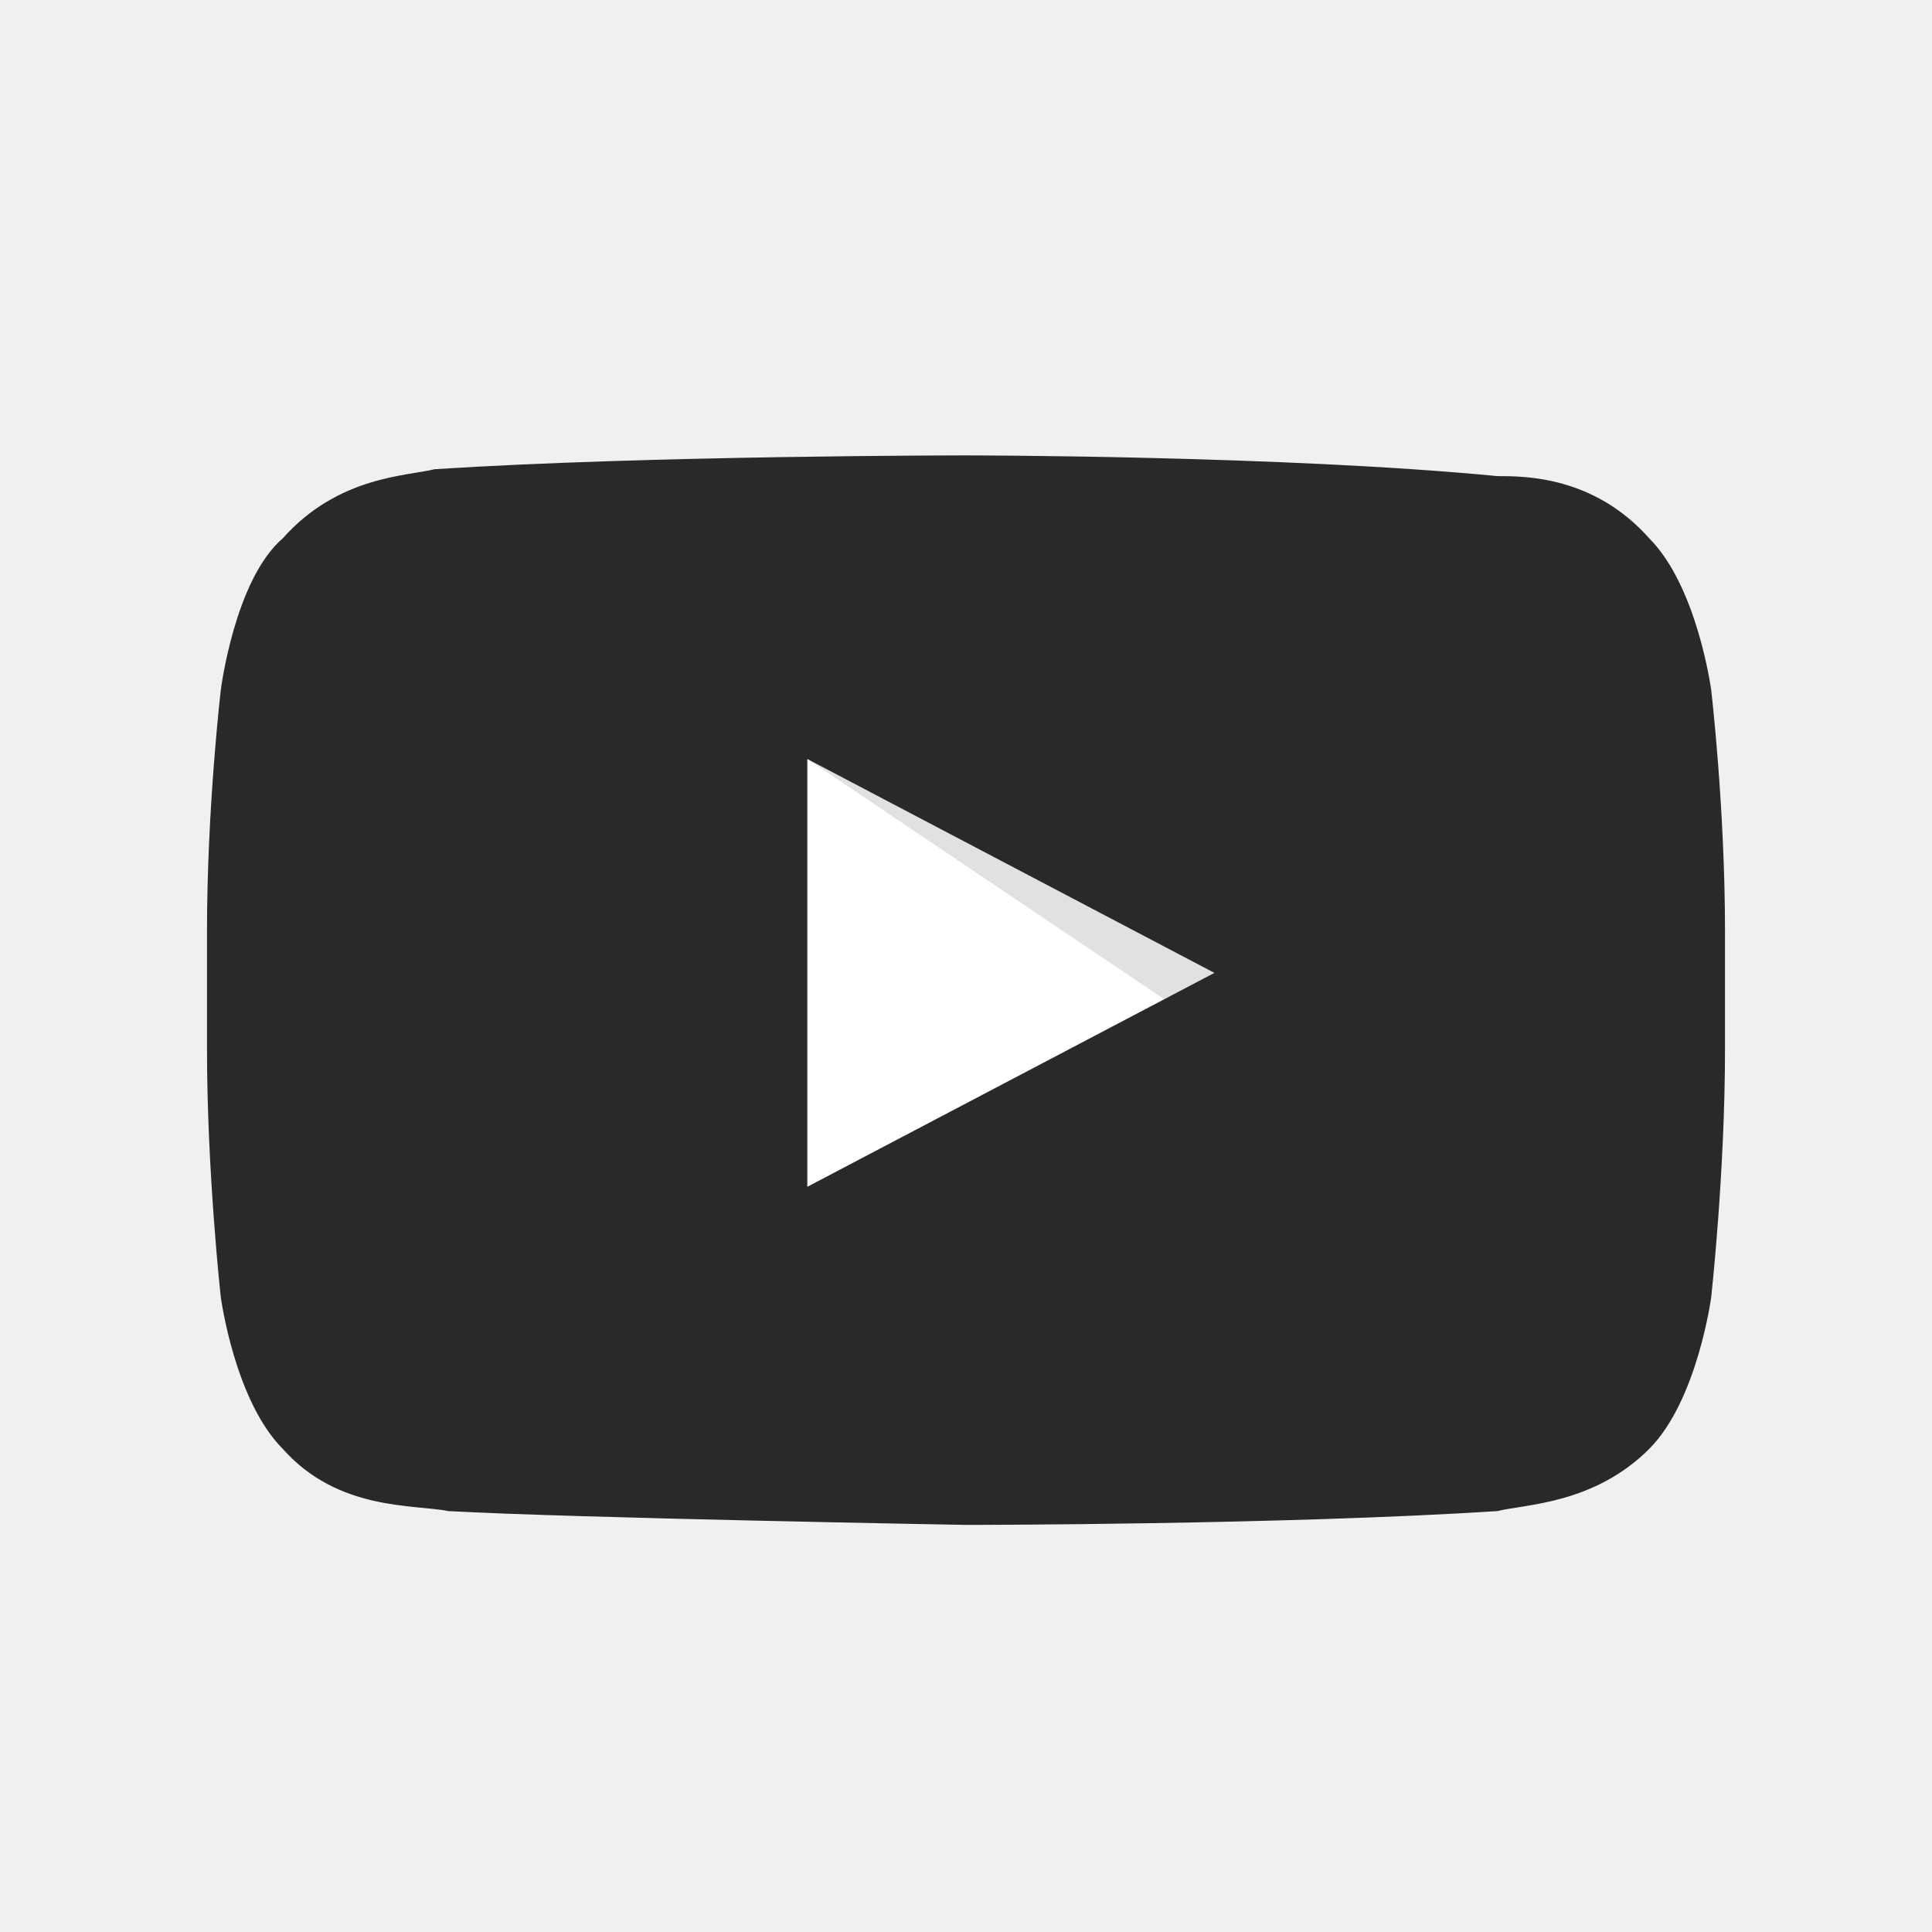
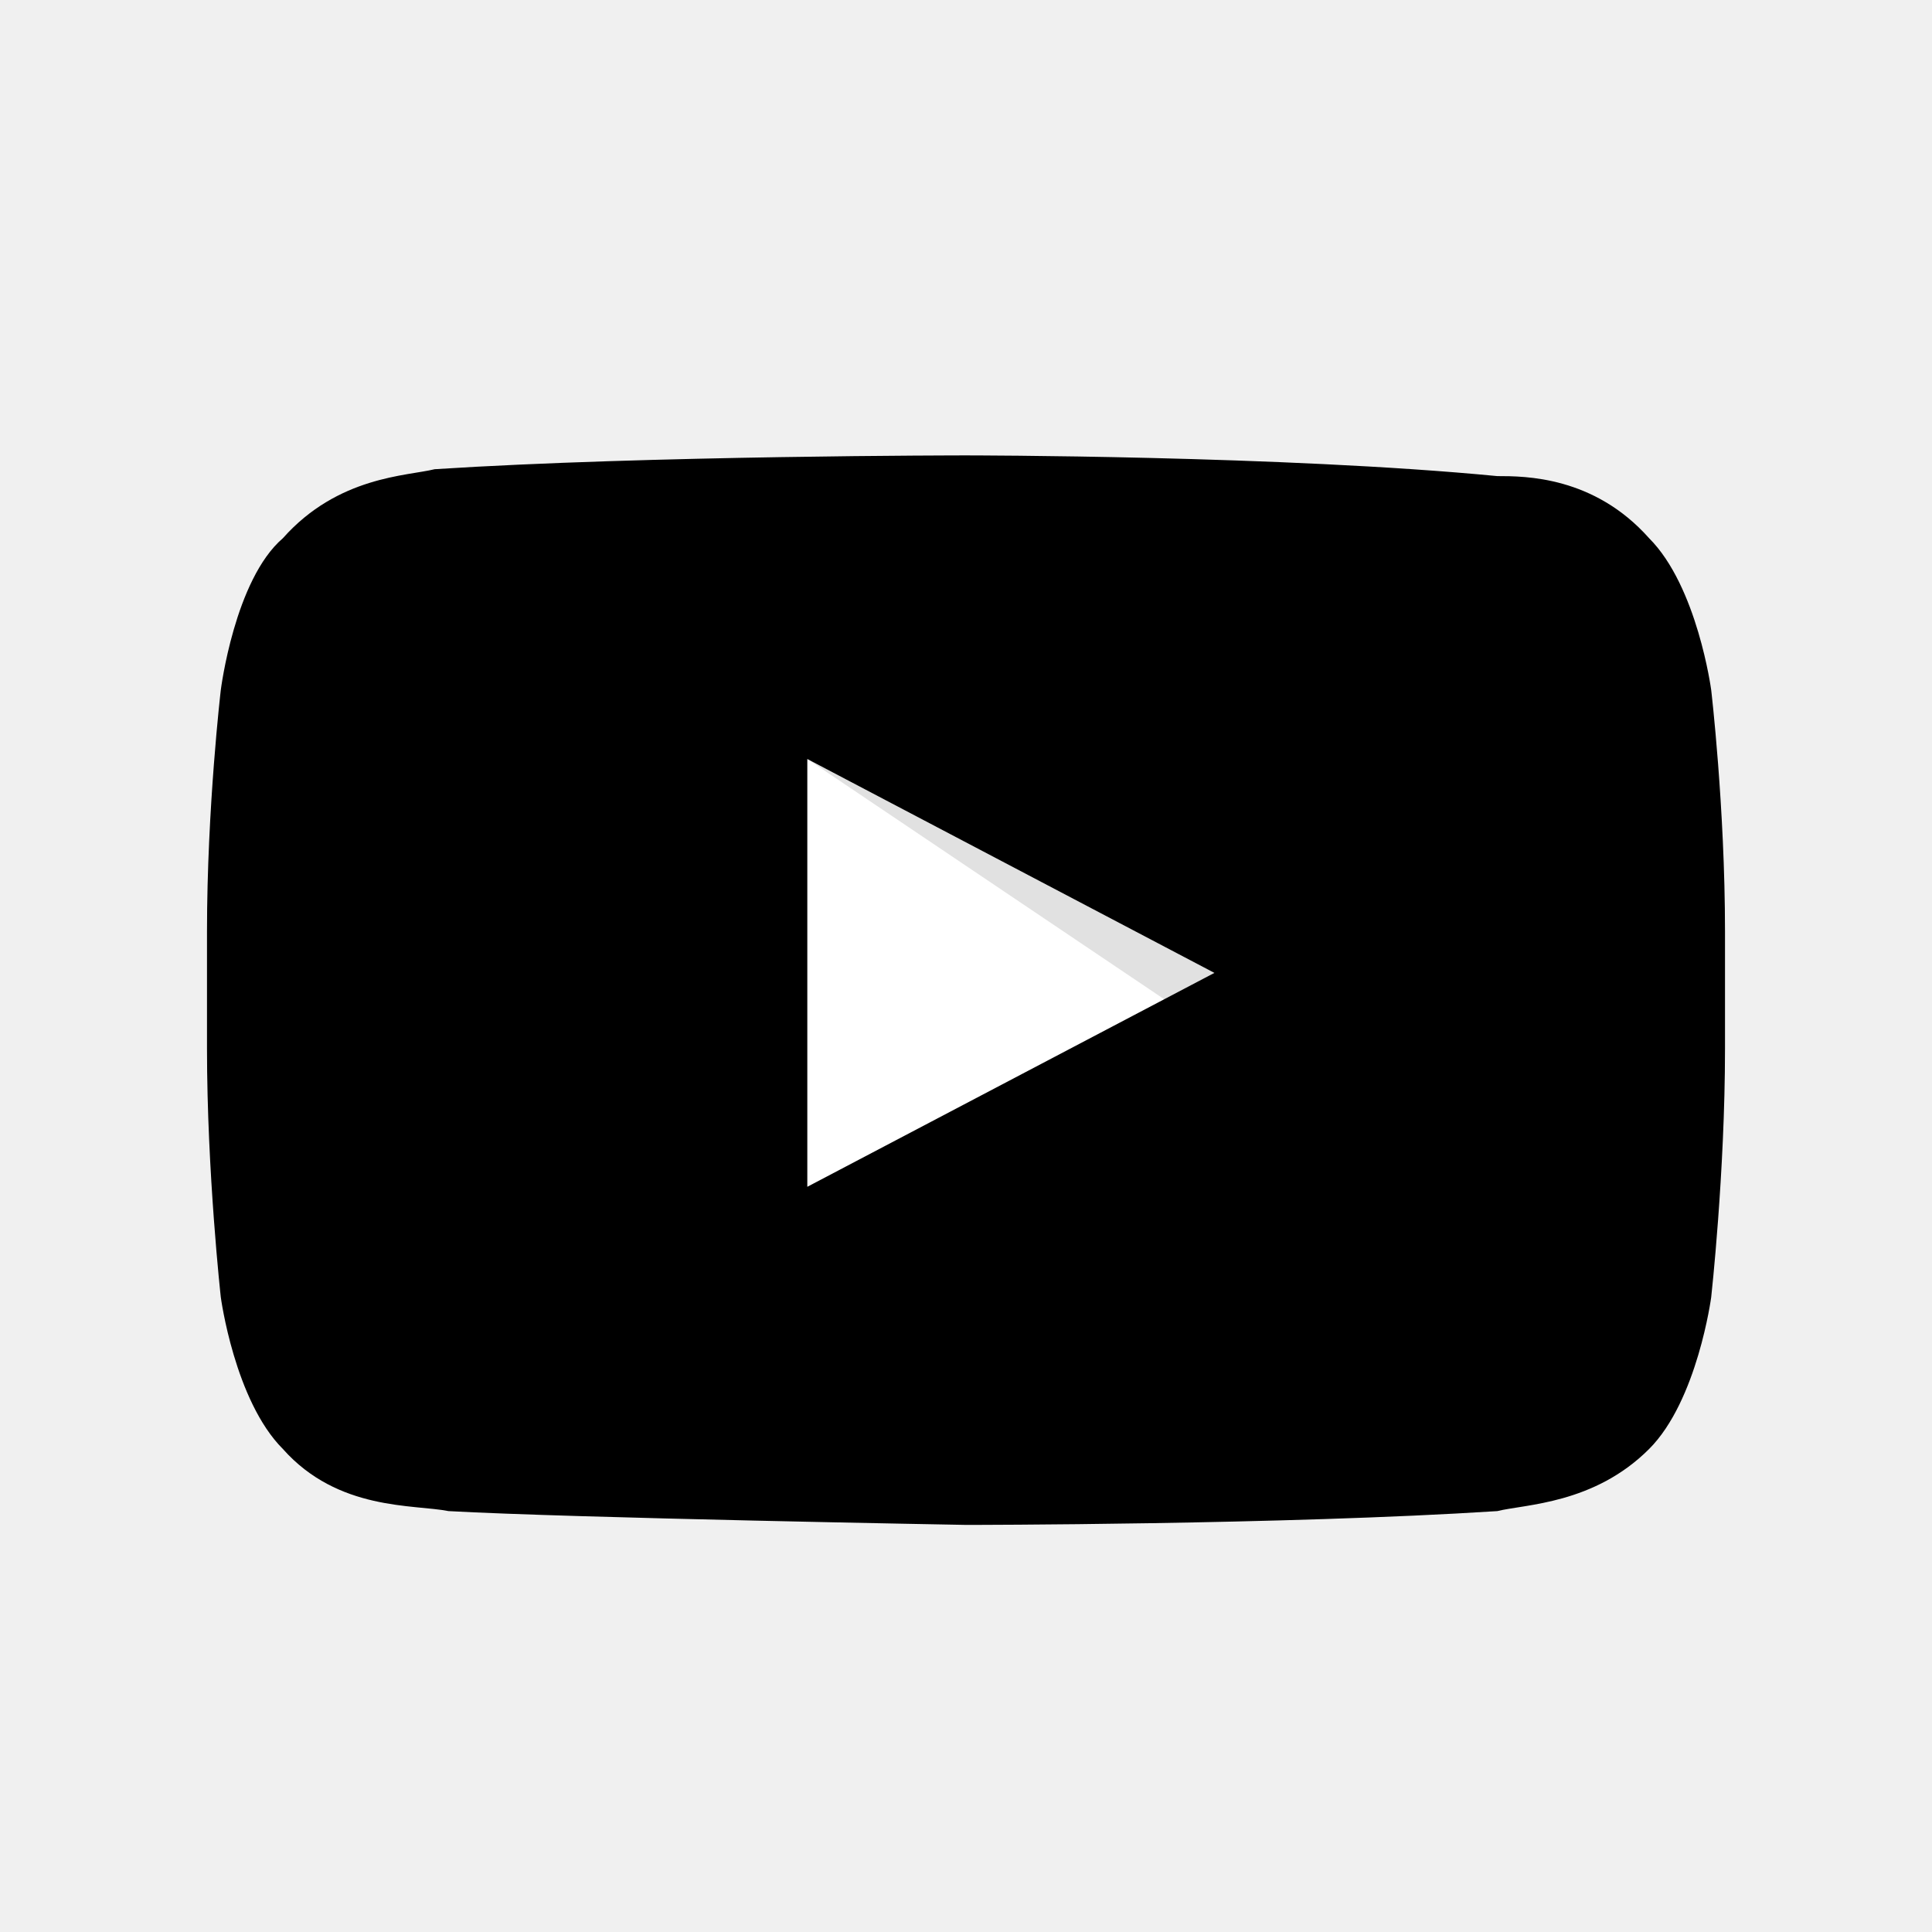
<svg xmlns="http://www.w3.org/2000/svg" version="1.1" id="Layer_1" x="0px" y="0px" width="28px" height="28px" viewBox="0 0 28 28" style="enable-background:new 0 0 28 28;" xml:space="preserve">
  <style type="text/css">
	.st0{fill:#034580;}
	.st1{fill:#FFFFFF;}
	.st2{fill:none;}
	.st3{fill:#E3F1F8;}
	.st4{fill:#99D2E8;}
	.st5{fill:#002F5F;}
	.st6{fill:#EB174B;}
	.st7{font-family:'ITCFranklinGothicStd-Book';}
	.st8{font-size:0.108px;}
	.st9{opacity:0.12;fill-rule:evenodd;clip-rule:evenodd;}
	.st10{fill:#282928;}
</style>
  <g>
    <text transform="matrix(1 0 0 1 12.4834 14.4258)">
      <tspan x="0" y="0" class="st7 st8">Y</tspan>
      <tspan x="0" y="0" class="st7 st8">ou</tspan>
      <tspan x="0.2" y="0" class="st7 st8">T</tspan>
      <tspan x="0.2" y="0" class="st7 st8">ube</tspan>
    </text>
    <path id="Triangle" class="st1" d="M11.7,17.2l5.9-3.1L11.7,11V17.2z" />
    <path id="The_Sharpness" class="st9" d="M11.7,11l5.2,3.5l0.7-0.4L11.7,11z" />
    <g id="Lozenge">
-       <path class="st10" d="M24.8,10c0,0-0.2-1.5-0.9-2.2c-0.8-0.9-1.8-0.9-2.2-0.9C18.6,6.6,14,6.6,14,6.6h0c0,0-4.6,0-7.7,0.2    C5.9,6.9,4.9,6.9,4.1,7.8C3.4,8.4,3.2,10,3.2,10S3,11.7,3,13.5v1.7c0,1.8,0.2,3.6,0.2,3.6s0.2,1.5,0.9,2.2    c0.8,0.9,1.9,0.8,2.4,0.9C8.3,22,14,22.1,14,22.1s4.6,0,7.7-0.2c0.4-0.1,1.4-0.1,2.2-0.9c0.7-0.7,0.9-2.2,0.9-2.2S25,17,25,15.2    v-1.7C25,11.7,24.8,10,24.8,10z M11.7,17.2l0-6.2l5.9,3.1L11.7,17.2z" />
+       <path d="M24.8,10c0,0-0.2-1.5-0.9-2.2c-0.8-0.9-1.8-0.9-2.2-0.9C18.6,6.6,14,6.6,14,6.6h0c0,0-4.6,0-7.7,0.2    C5.9,6.9,4.9,6.9,4.1,7.8C3.4,8.4,3.2,10,3.2,10S3,11.7,3,13.5v1.7c0,1.8,0.2,3.6,0.2,3.6s0.2,1.5,0.9,2.2    c0.8,0.9,1.9,0.8,2.4,0.9C8.3,22,14,22.1,14,22.1s4.6,0,7.7-0.2c0.4-0.1,1.4-0.1,2.2-0.9c0.7-0.7,0.9-2.2,0.9-2.2S25,17,25,15.2    v-1.7C25,11.7,24.8,10,24.8,10z M11.7,17.2l0-6.2l5.9,3.1L11.7,17.2z" />
    </g>
  </g>
</svg>
